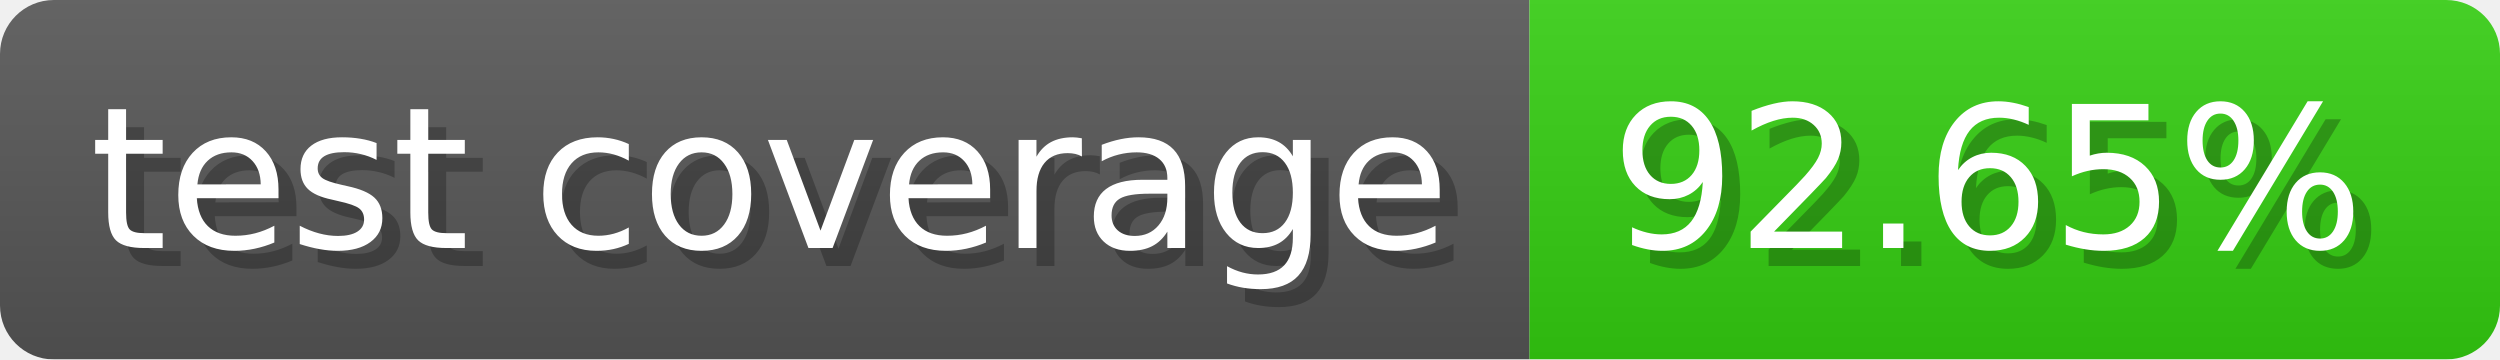
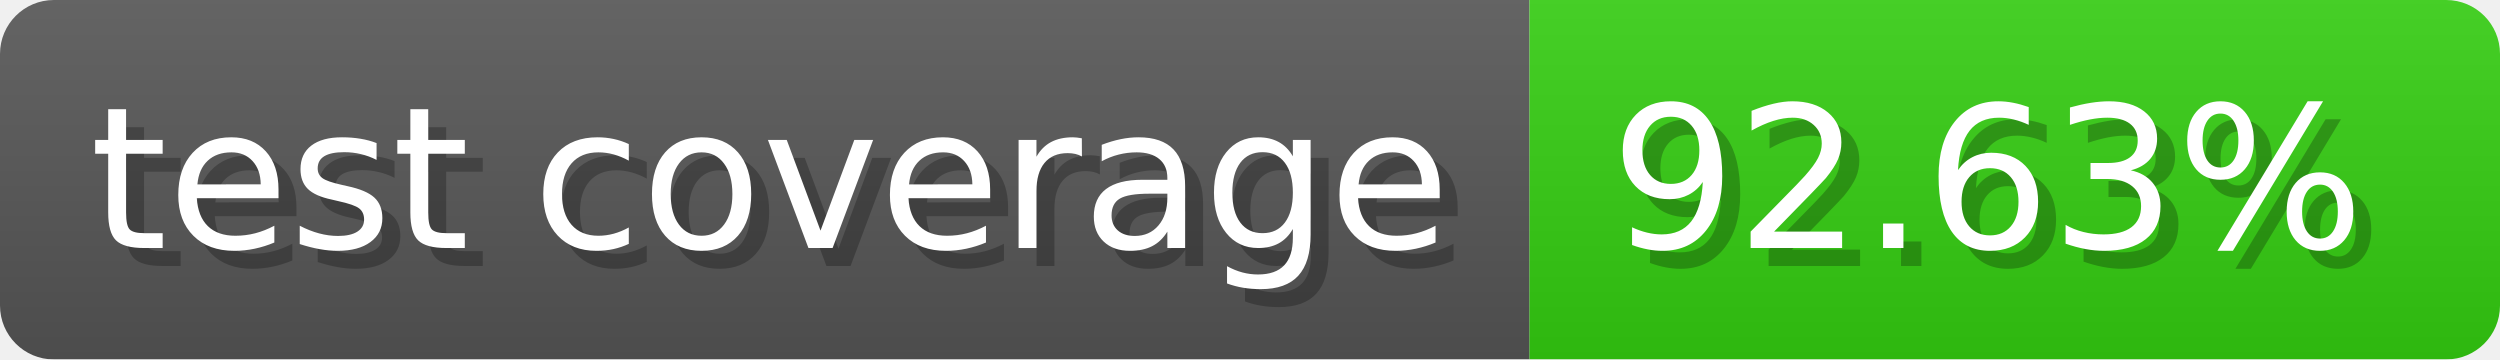
- <svg xmlns="http://www.w3.org/2000/svg" width="139.1" height="20" viewBox="0 0 1391 200" role="img" aria-label="test coverage: 92.65%">
+ <svg xmlns="http://www.w3.org/2000/svg" width="139.1" height="20" viewBox="0 0 1391 200" role="img" aria-label="test coverage: 92.63%">
  <linearGradient id="a" x2="0" y2="100%">
    <stop offset="0" stop-opacity=".1" stop-color="#EEE" />
    <stop offset="1" stop-opacity=".1" />
  </linearGradient>
  <mask id="m">
    <rect width="1391" height="200" rx="30" fill="#FFF" />
  </mask>
  <g mask="url(#m)">
    <rect width="851" height="200" fill="#555" />
    <rect width="540" height="200" fill="#3C1" x="851" />
    <rect width="1391" height="200" fill="url(#a)" />
  </g>
  <g aria-hidden="true" fill="#fff" text-anchor="start" font-family="Verdana,DejaVu Sans,sans-serif" font-size="110">
    <text x="60" y="148" textLength="751" fill="#000" opacity="0.25">test coverage</text>
    <text x="50" y="138" textLength="751">test coverage</text>
-     <text x="906" y="148" textLength="440" fill="#000" opacity="0.25">92.65%</text>
-     <text x="896" y="138" textLength="440">92.65%</text>
+     <text x="906" y="148" textLength="440" fill="#000" opacity="0.25">92.63%</text>
+     <text x="896" y="138" textLength="440">92.63%</text>
  </g>
</svg>
